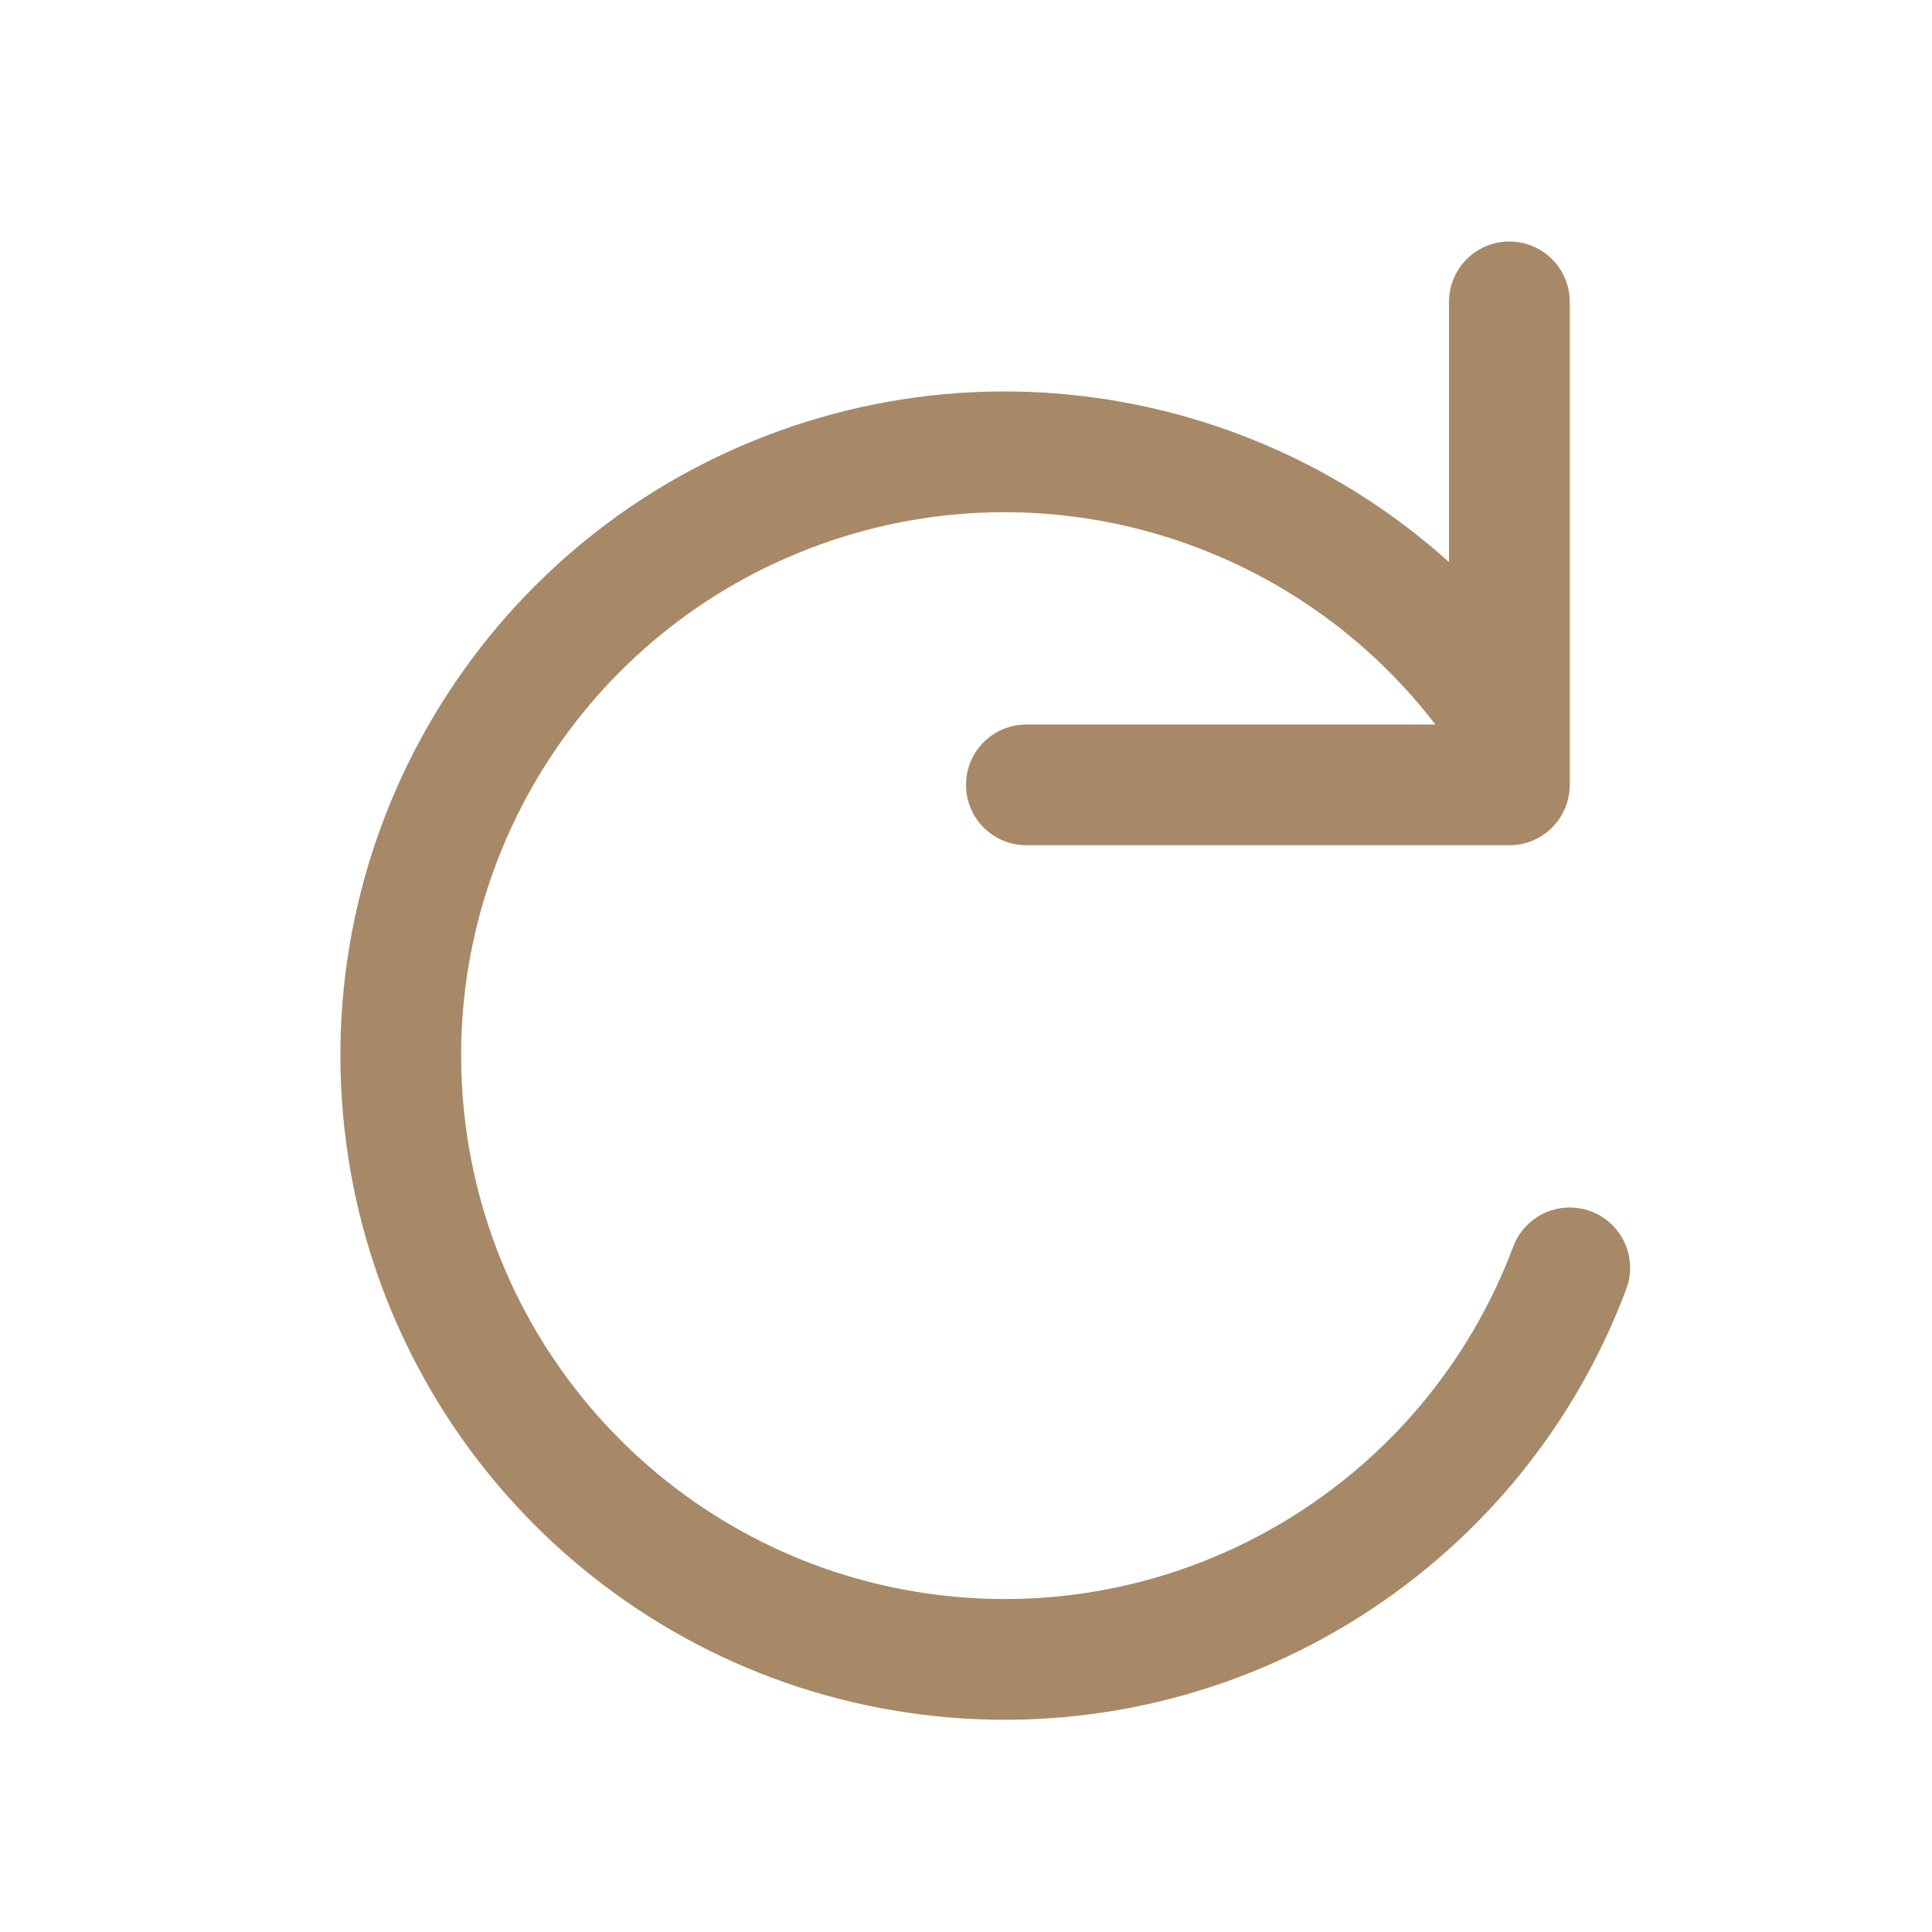
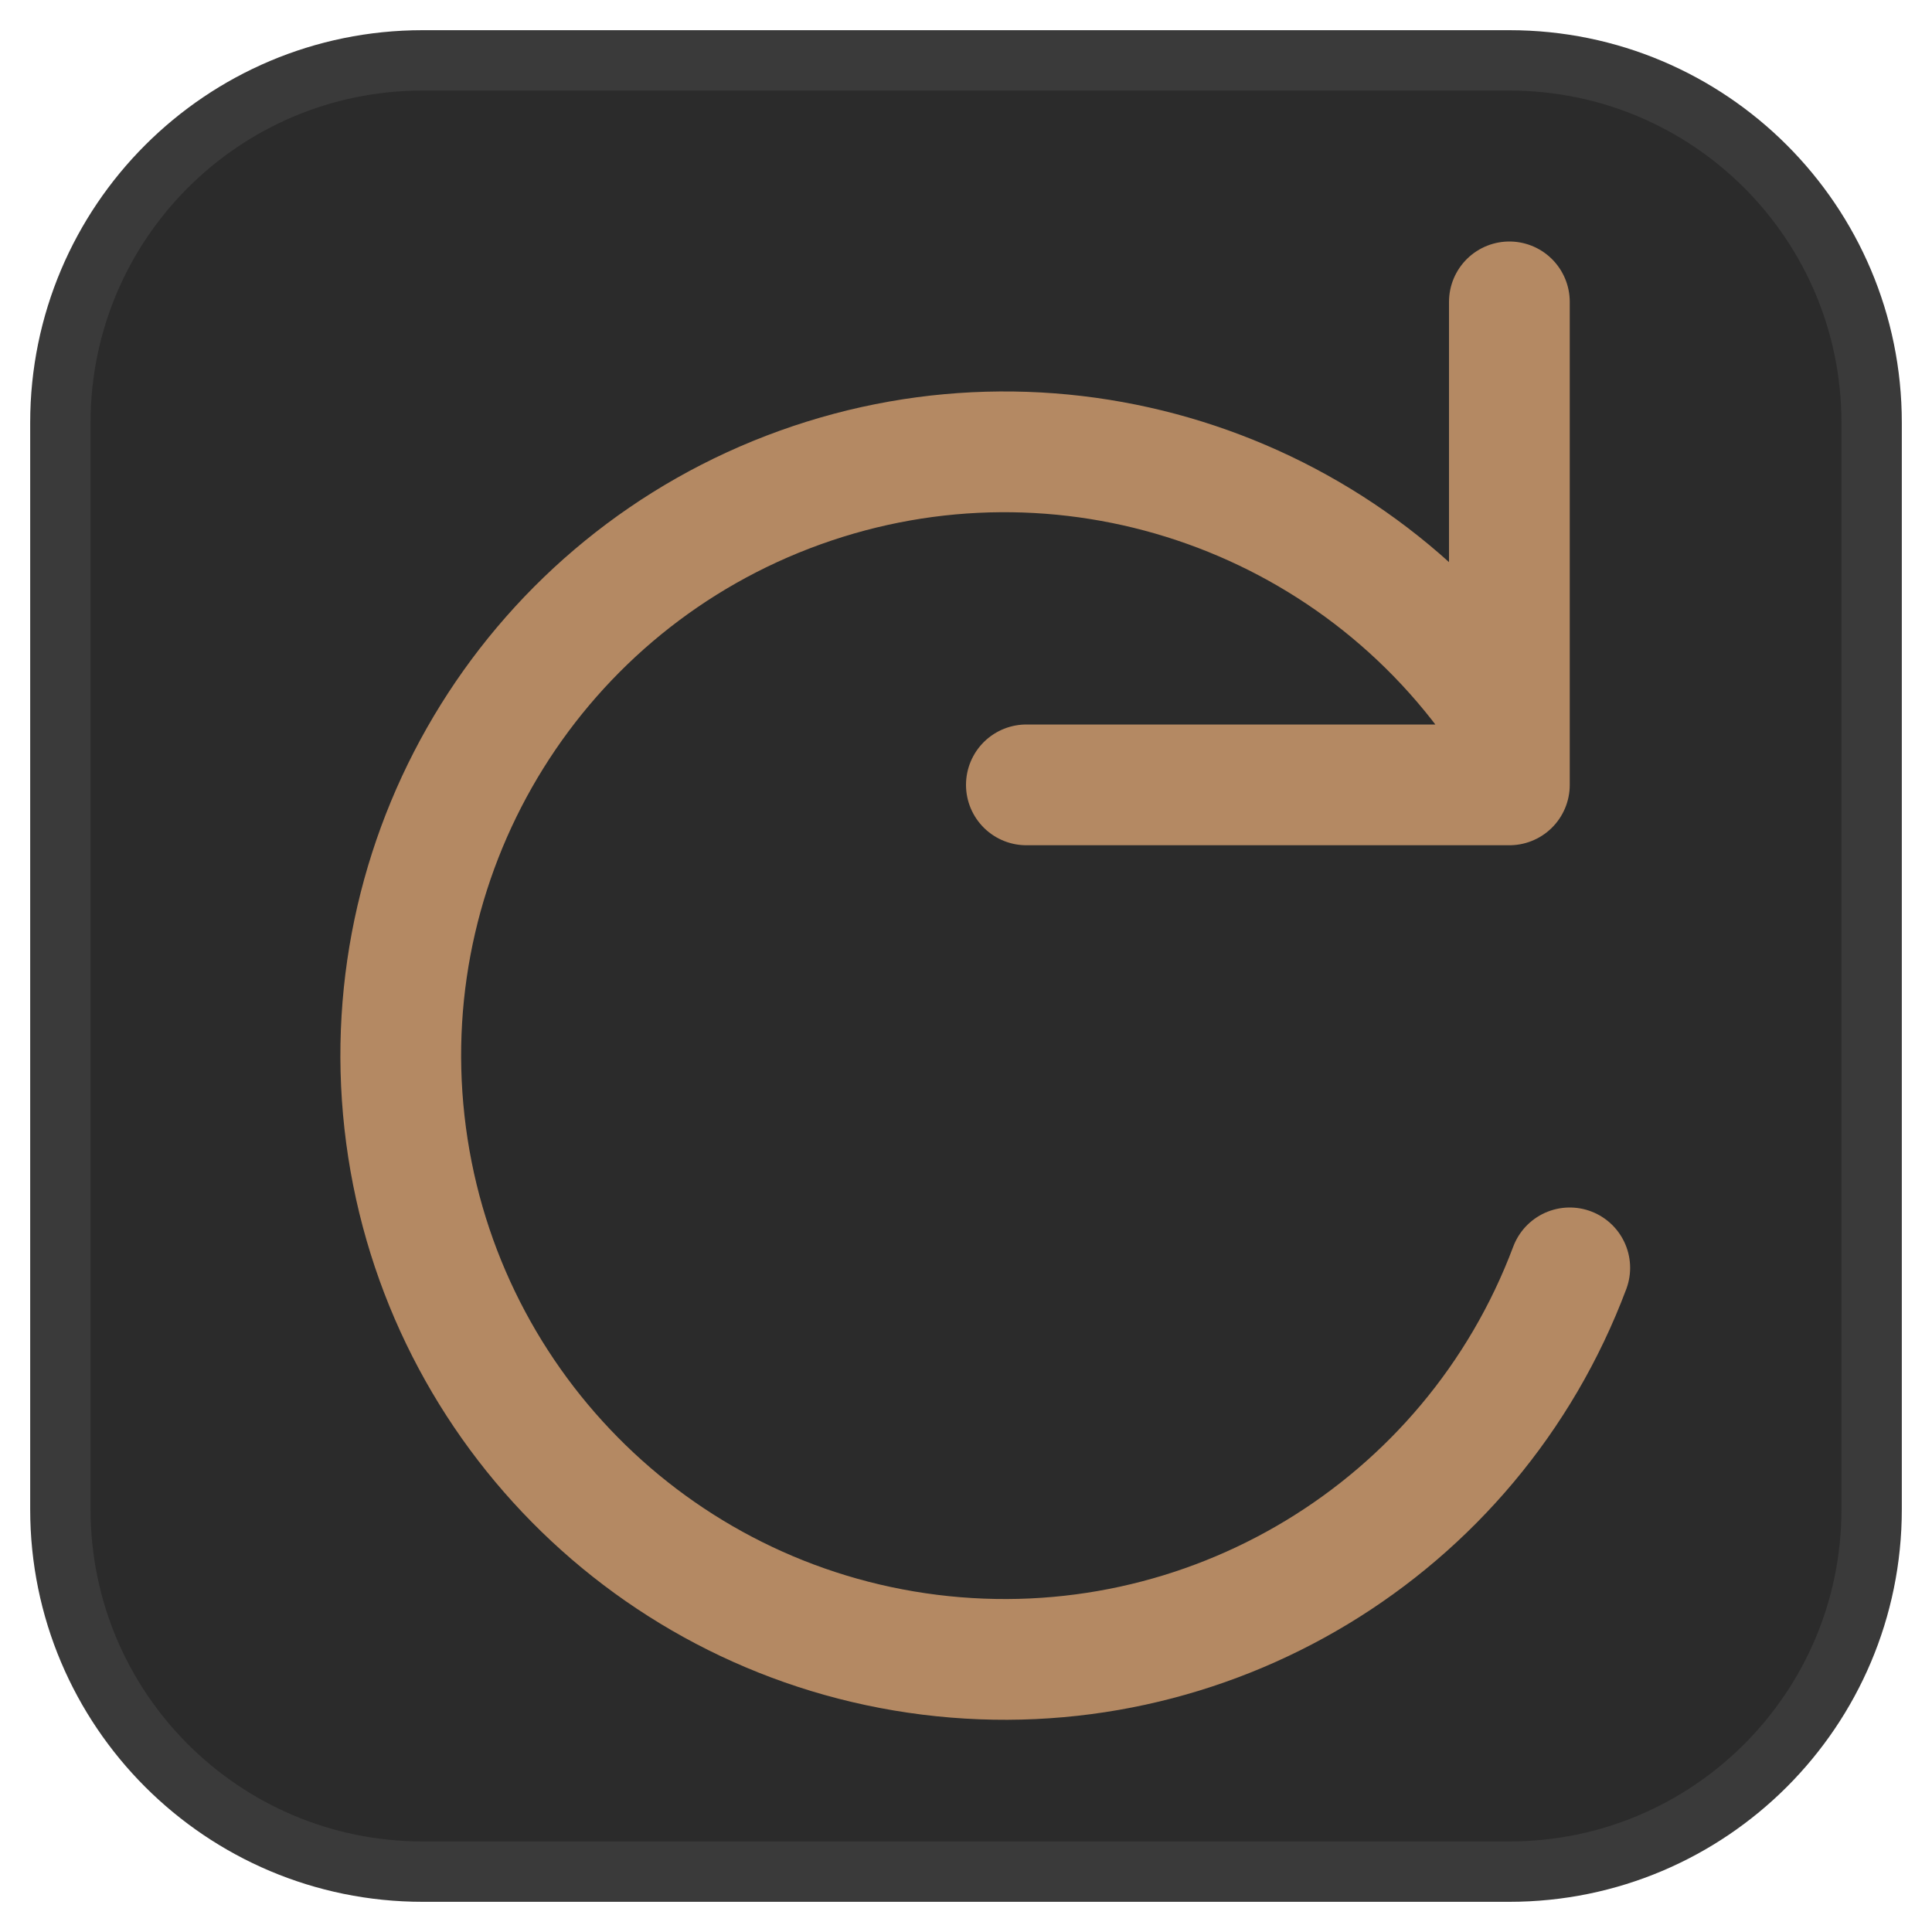
<svg xmlns="http://www.w3.org/2000/svg" viewBox="0 0 32 32">
-   <path d="M25 12a10 10 0 1 0 1 9M25 5v8h-8" fill="none" stroke="#a78968" stroke-width="2" stroke-linecap="round" stroke-linejoin="round" />
+   <rect x="1" y="1" width="30" height="30" rx="6" fill="#2B2B2B" stroke="#3A3A3A" stroke-width="1" />
+   <path d="M25 12a10 10 0 1 0 1 9M25 5v8h-8" fill="none" stroke="#B48963" stroke-width="2" stroke-linecap="round" stroke-linejoin="round" />
</svg>
